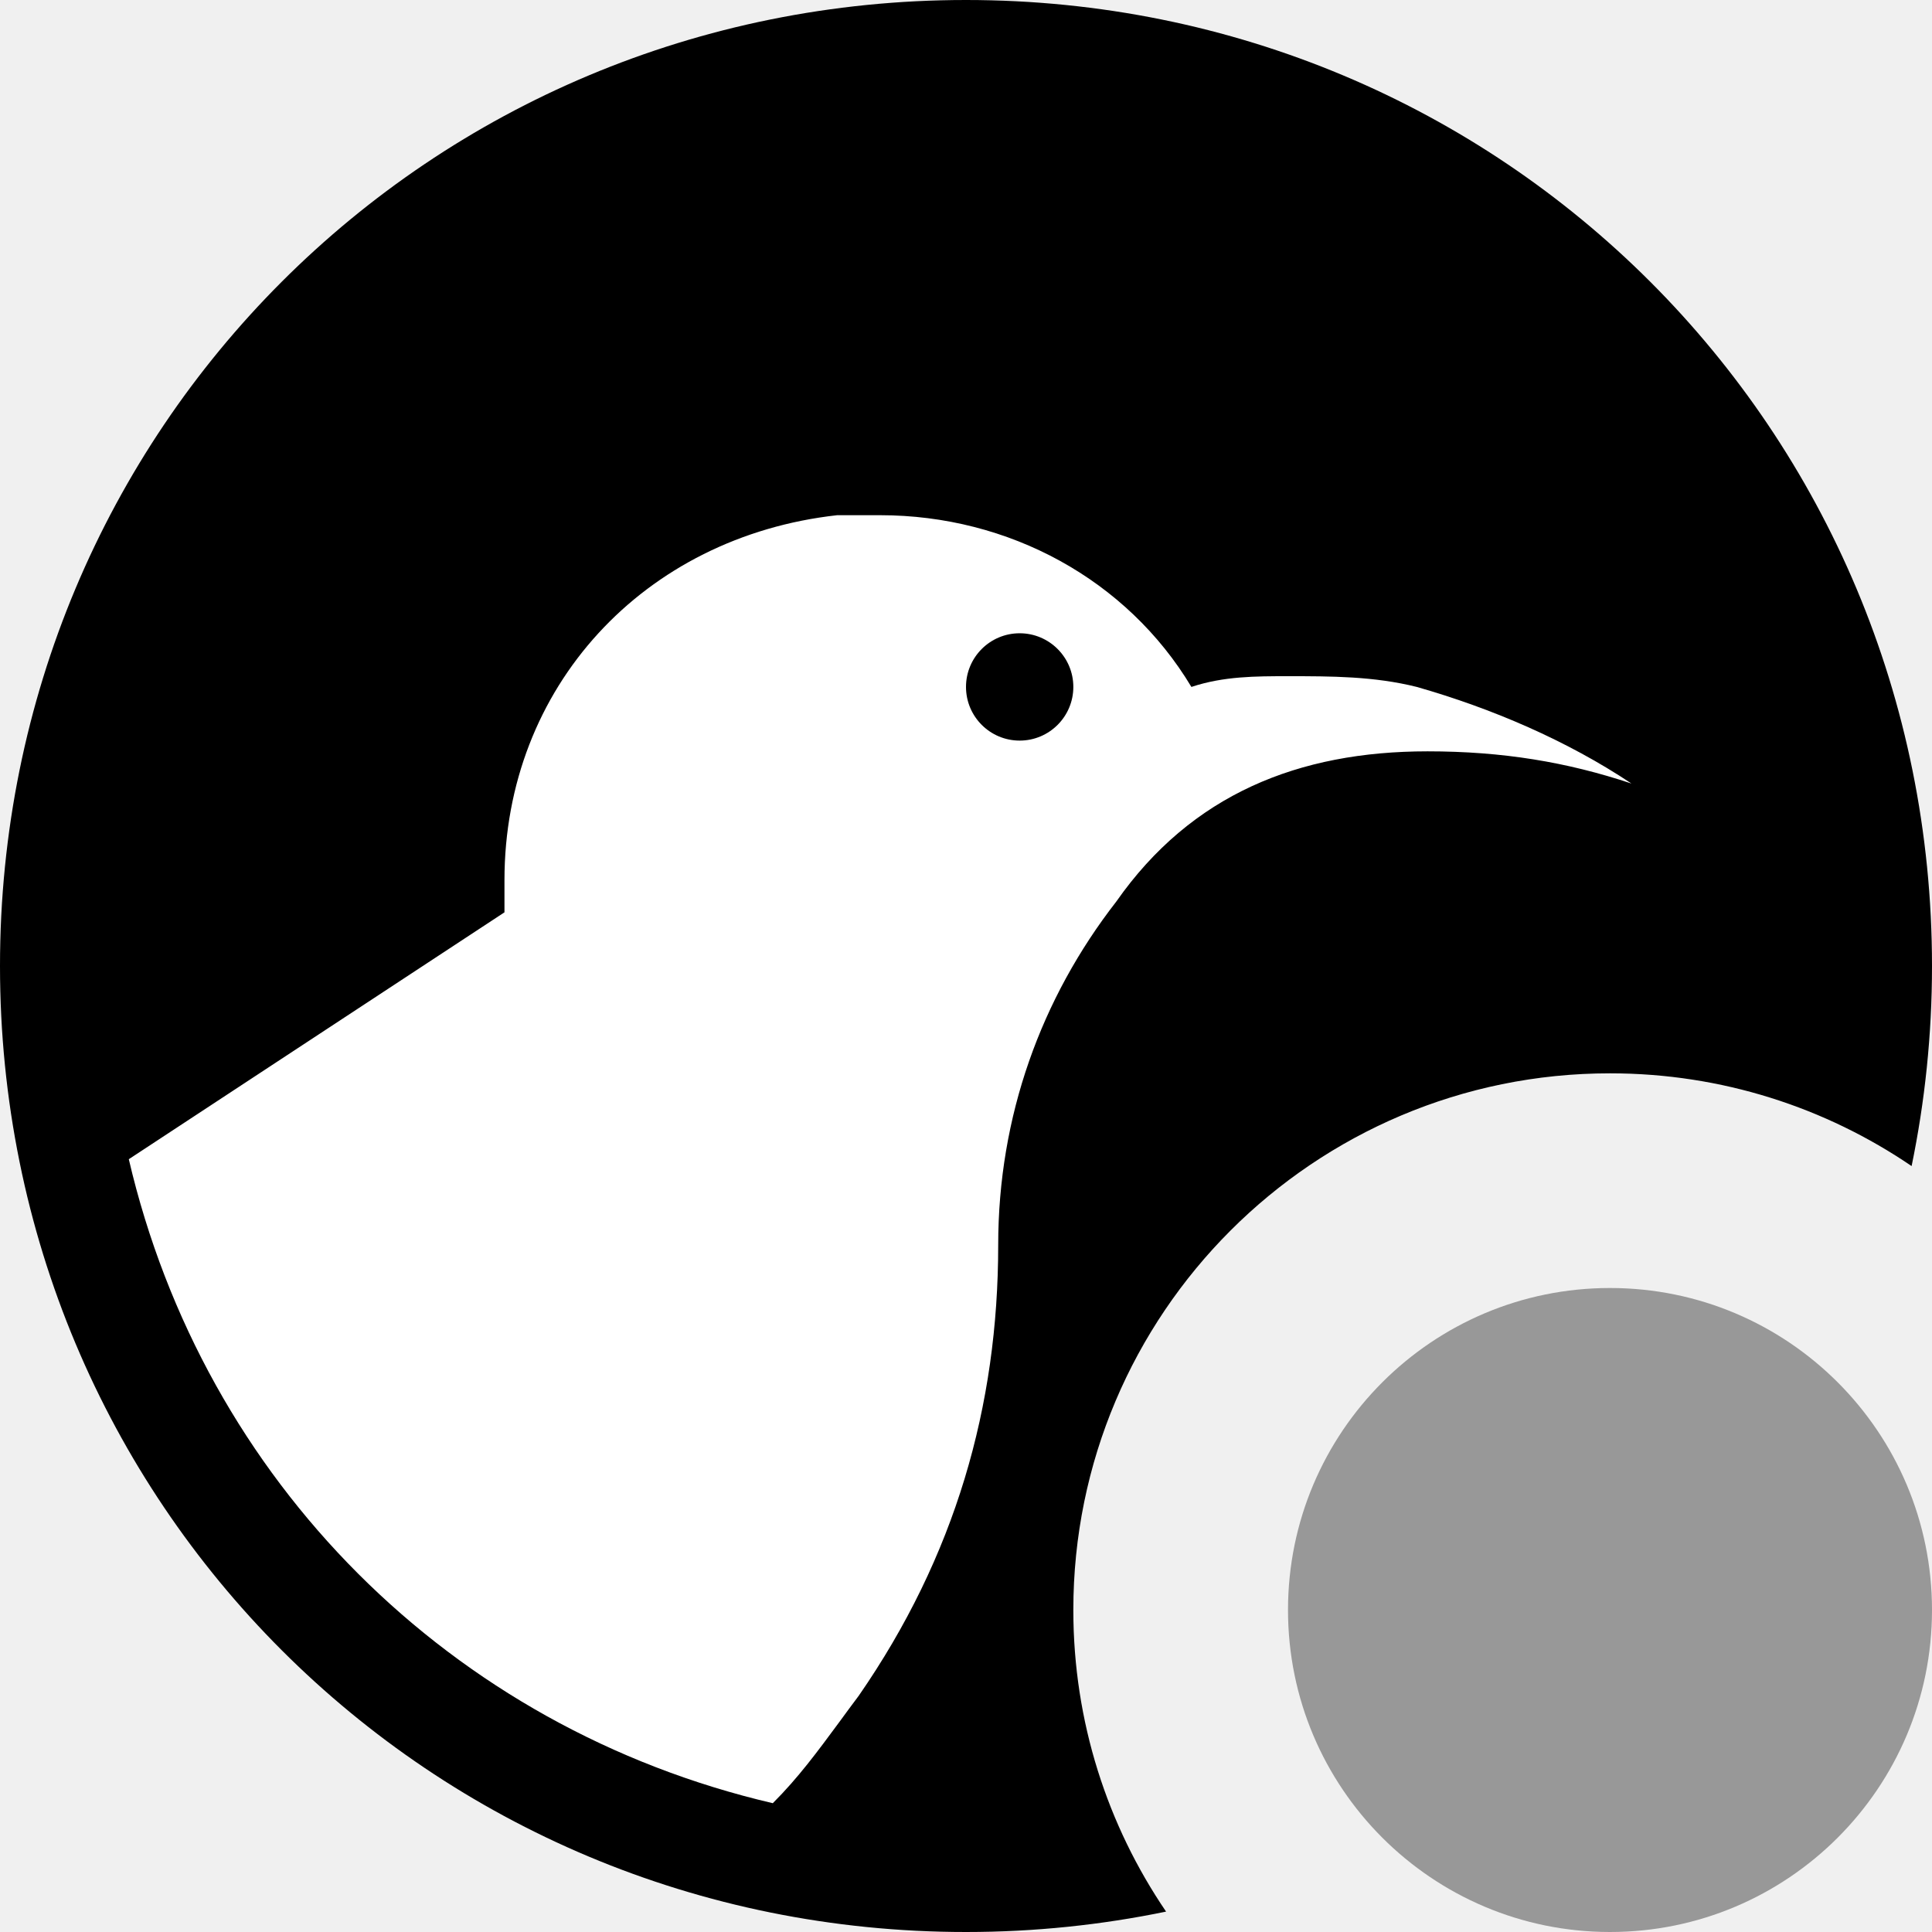
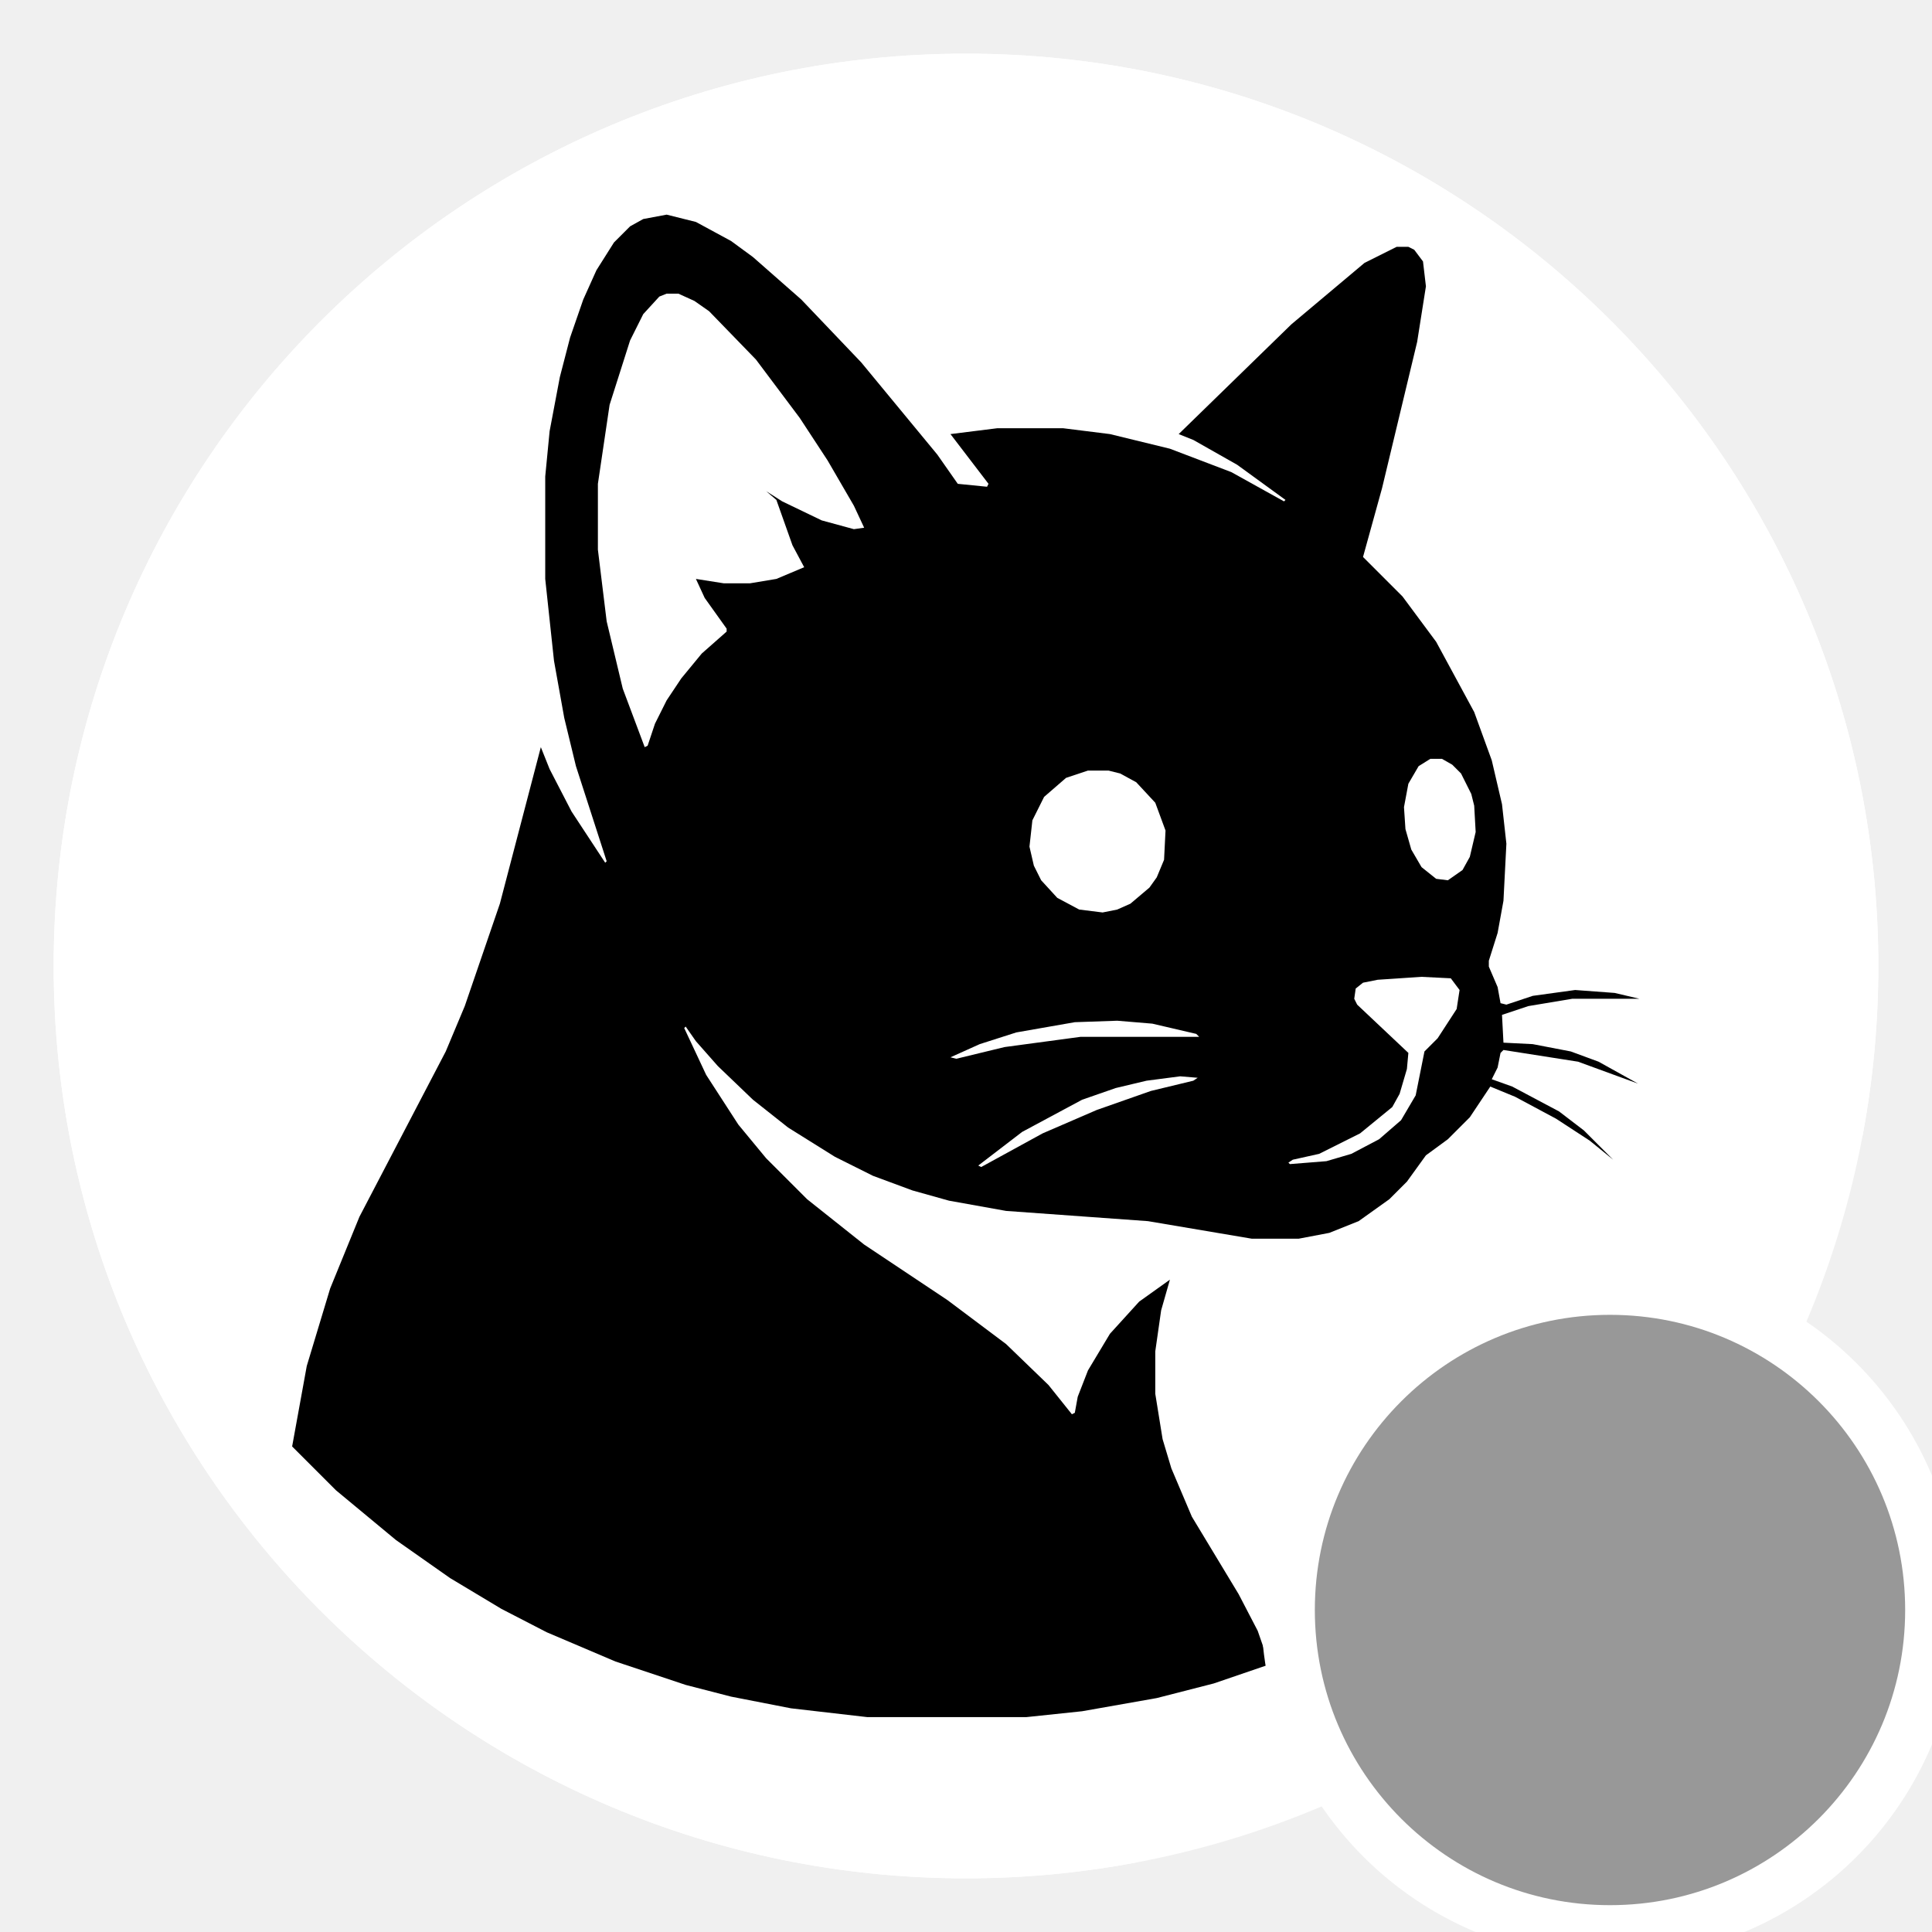
<svg xmlns="http://www.w3.org/2000/svg" width="18" height="18" viewBox="0 0 18 18" fill="none">
-   <g clip-path="url(#clip0_2707_2015)">
+   <g clip-path="url(#clip0)">
    <path d="M10.587 17.352C10.073 17.449 9.542 17.5 9 17.5C4.306 17.5 0.5 13.694 0.5 9C0.5 4.306 4.306 0.5 9 0.5C13.694 0.5 17.5 4.306 17.5 9C17.5 9.542 17.449 10.073 17.352 10.587C16.651 10.212 15.85 10 15 10C12.239 10 10 12.239 10 15C10 15.85 10.212 16.651 10.587 17.352Z" fill="white" />
-     <path d="M10 6.4C10 6.676 9.776 6.9 9.5 6.9C9.224 6.9 9 6.676 9 6.4C9 6.124 9.224 5.9 9.5 5.9C9.776 5.9 10 6.124 10 6.4Z" fill="black" />
-     <path fill-rule="evenodd" clip-rule="evenodd" d="M9 0C4 0 0 4 0 9C0 14 4 18 9 18C9.64 18 10.263 17.934 10.864 17.81C10.319 17.009 10 16.042 10 15C10 12.239 12.239 10 15 10C16.042 10 17.009 10.319 17.81 10.864C17.934 10.263 18 9.64 18 9C18 4 14 0 9 0ZM1.2 10.8L4.7 8.5V8.2C4.7 6.4 6 5 7.8 4.8H8.2C9.4 4.8 10.5 5.4 11.1 6.4C11.4 6.3 11.7 6.3 12 6.3C12.4 6.3 12.8 6.3 13.2 6.4C13.9 6.6 14.6 6.9 15.2 7.3C14.6 7.1 14 7 13.3 7C12.1 7 11.1 7.4 10.4 8.4C9.7 9.3 9.3 10.4 9.3 11.6C9.3 13.1 8.9 14.5 8 15.8C7.937 15.883 7.879 15.963 7.824 16.038C7.612 16.325 7.437 16.563 7.2 16.8C4.2 16.1 1.9 13.8 1.2 10.8Z" fill="black" />
-     <path d="M18 15C18 16.657 16.657 18 15 18C13.343 18 12 16.657 12 15C12 13.343 13.343 12 15 12C16.657 12 18 13.343 18 15Z" fill="#989898" />
  </g>
+   <circle fill="#FFFFFF" cx="9" cy="9" r="8.5" />
+   <g transform="translate(0.282,-1.067) scale(0.01363)">
+     <path d="M 419 228 L 410 233 L 399 244 L 387 263 L 378 283 L 369 309 L 362 336 L 355 373 L 352 404 L 352 474 L 358 530 L 365 569 L 373 602 L 394 667 L 393 668 L 370 633 L 355 604 L 349 589 L 321 696 L 297 766 L 284 797 L 225 910 L 205 959 L 189 1012 L 179 1067 L 209 1097 L 250 1131 L 287 1157 L 322 1178 L 353 1194 L 400 1214 L 448 1230 L 479 1238 L 520 1246 L 572 1252 L 681 1252 L 719 1248 L 770 1239 L 809 1229 L 847 1216 L 839 1193 L 826 1168 L 794 1115 L 780 1082 L 774 1062 L 769 1031 L 769 1002 L 773 974 L 779 953 L 758 968 L 738 990 L 723 1015 L 716 1033 L 714 1044 L 712 1045 L 696 1025 L 667 997 L 627 967 L 570 929 L 531 898 L 503 870 L 484 847 L 462 813 L 447 781 L 448 780 L 455 790 L 470 807 L 494 830 L 518 849 L 550 869 L 576 882 L 603 892 L 628 899 L 667 906 L 764 913 L 835 925 L 867 925 L 888 921 L 908 913 L 929 898 L 941 886 L 954 868 L 969 857 L 984 842 L 998 821 L 1015 828 L 1043 843 L 1066 858 L 1082 871 L 1062 851 L 1045 838 L 1013 821 L 999 816 L 1003 808 L 1005 798 L 1007 796 L 1058 804 L 1099 819 L 1072 804 L 1053 797 L 1027 792 L 1007 791 L 1006 772 L 1024 766 L 1054 761 L 1100 761 L 1083 757 L 1056 755 L 1027 759 L 1009 765 L 1005 764 L 1003 753 L 997 739 L 997 735 L 1003 716 L 1007 694 L 1009 655 L 1006 628 L 999 598 L 987 565 L 961 517 L 938 486 L 911 459 L 924 412 L 948 312 L 954 274 L 952 257 L 946 249 L 942 247 L 934 247 L 912 258 L 862 300 L 785 375 L 795 379 L 825 396 L 858 420 L 857 421 L 821 401 L 779 385 L 738 375 L 706 371 L 661 371 L 629 375 L 655 409 L 654 411 L 634 409 L 620 389 L 568 326 L 527 283 L 494 254 L 479 243 L 455 230 L 435 225 Z M 647 876 L 649 876 Z M 798 815 L 795 817 L 766 824 L 729 837 L 692 853 L 650 876 L 648 875 L 678 852 L 719 830 L 742 822 L 763 817 L 786 814 Z M 799 787 L 718 787 L 666 794 L 633 802 L 629 801 L 649 792 L 674 784 L 714 777 L 743 776 L 767 778 L 797 785 Z M 971 747 L 977 755 L 975 768 L 962 788 L 953 797 L 947 827 L 937 844 L 922 857 L 903 867 L 886 872 L 861 874 L 860 873 L 863 871 L 881 867 L 909 853 L 931 835 L 936 826 L 941 809 L 942 798 L 907 765 L 905 761 L 906 754 L 911 750 L 921 748 L 951 746 Z M 723 605 L 737 605 L 745 607 L 756 613 L 769 627 L 776 646 L 775 666 L 770 678 L 765 685 L 752 696 L 743 700 L 733 702 L 717 700 L 702 692 L 691 680 L 686 670 L 683 657 L 685 639 L 693 623 L 708 610 Z M 957 597 L 965 597 L 972 601 L 978 607 L 985 621 L 987 629 L 988 647 L 984 664 L 979 673 L 969 680 L 961 679 L 951 671 L 944 659 L 940 645 L 939 630 L 942 614 L 949 602 Z M 859 422 L 861 422 Z M 857 421 L 860 421 Z M 443 279 L 454 284 L 464 291 L 496 324 L 526 364 L 545 393 L 563 424 L 570 439 L 563 440 L 541 434 L 514 421 L 503 414 L 510 420 L 521 451 L 529 466 L 510 474 L 492 477 L 474 477 L 455 474 L 461 487 L 476 508 L 476 510 L 459 525 L 445 542 L 435 557 L 427 573 L 422 588 L 420 589 L 405 549 L 394 503 L 388 454 L 388 409 L 396 355 L 410 311 L 419 293 L 430 281 L 435 279 Z M 452 474 Z" fill="#000000" fill-rule="evenodd" />
+   </g>
+   <circle cx="15" cy="15" r="3" fill="#989898" stroke="white" stroke-width="0.5" />
  <defs>
-     <clipPath id="clip0_2707_2015">
+     <clipPath id="clip0">
      <rect width="18" height="18" fill="white" />
    </clipPath>
  </defs>
</svg>
